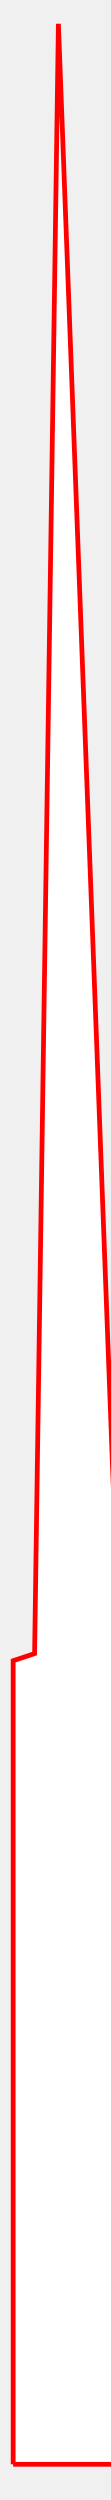
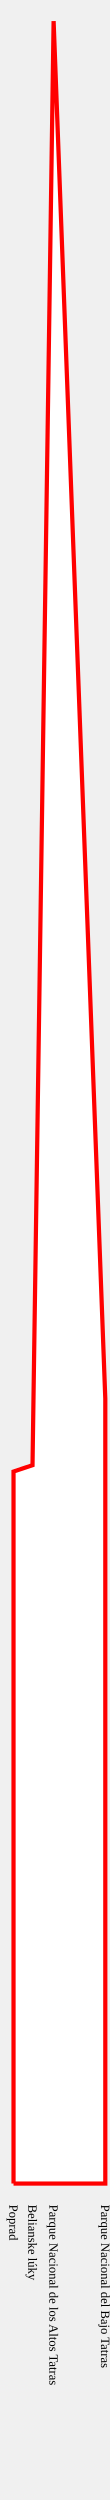
- <svg xmlns="http://www.w3.org/2000/svg" width="auto" height="2100" version="2.0">
+ <svg xmlns="http://www.w3.org/2000/svg" width="auto" height="2370" version="2.0">
  <polyline points=" 10, 2070 10, 1395 28, 1389 48, 20 97, 1326 97, 2070 10, 2070" style="fill:white;stroke:red;stroke-width:4" />
+   <text x="10" y="2090" style="writing-mode: tb; glyph-orientation-vertical: 0;">
+ Poprad
+ </text>
+   <text x="28" y="2090" style="writing-mode: tb; glyph-orientation-vertical: 0;">
+ Belianske lúky
+ </text>
+   <text x="48" y="2090" style="writing-mode: tb; glyph-orientation-vertical: 0;">
+ Parque Nacional de los Altos Tatras
+ </text>
+   <text x="97" y="2090" style="writing-mode: tb; glyph-orientation-vertical: 0;">
+ Parque Nacional del Bajo Tatras
+ </text>
</svg>
